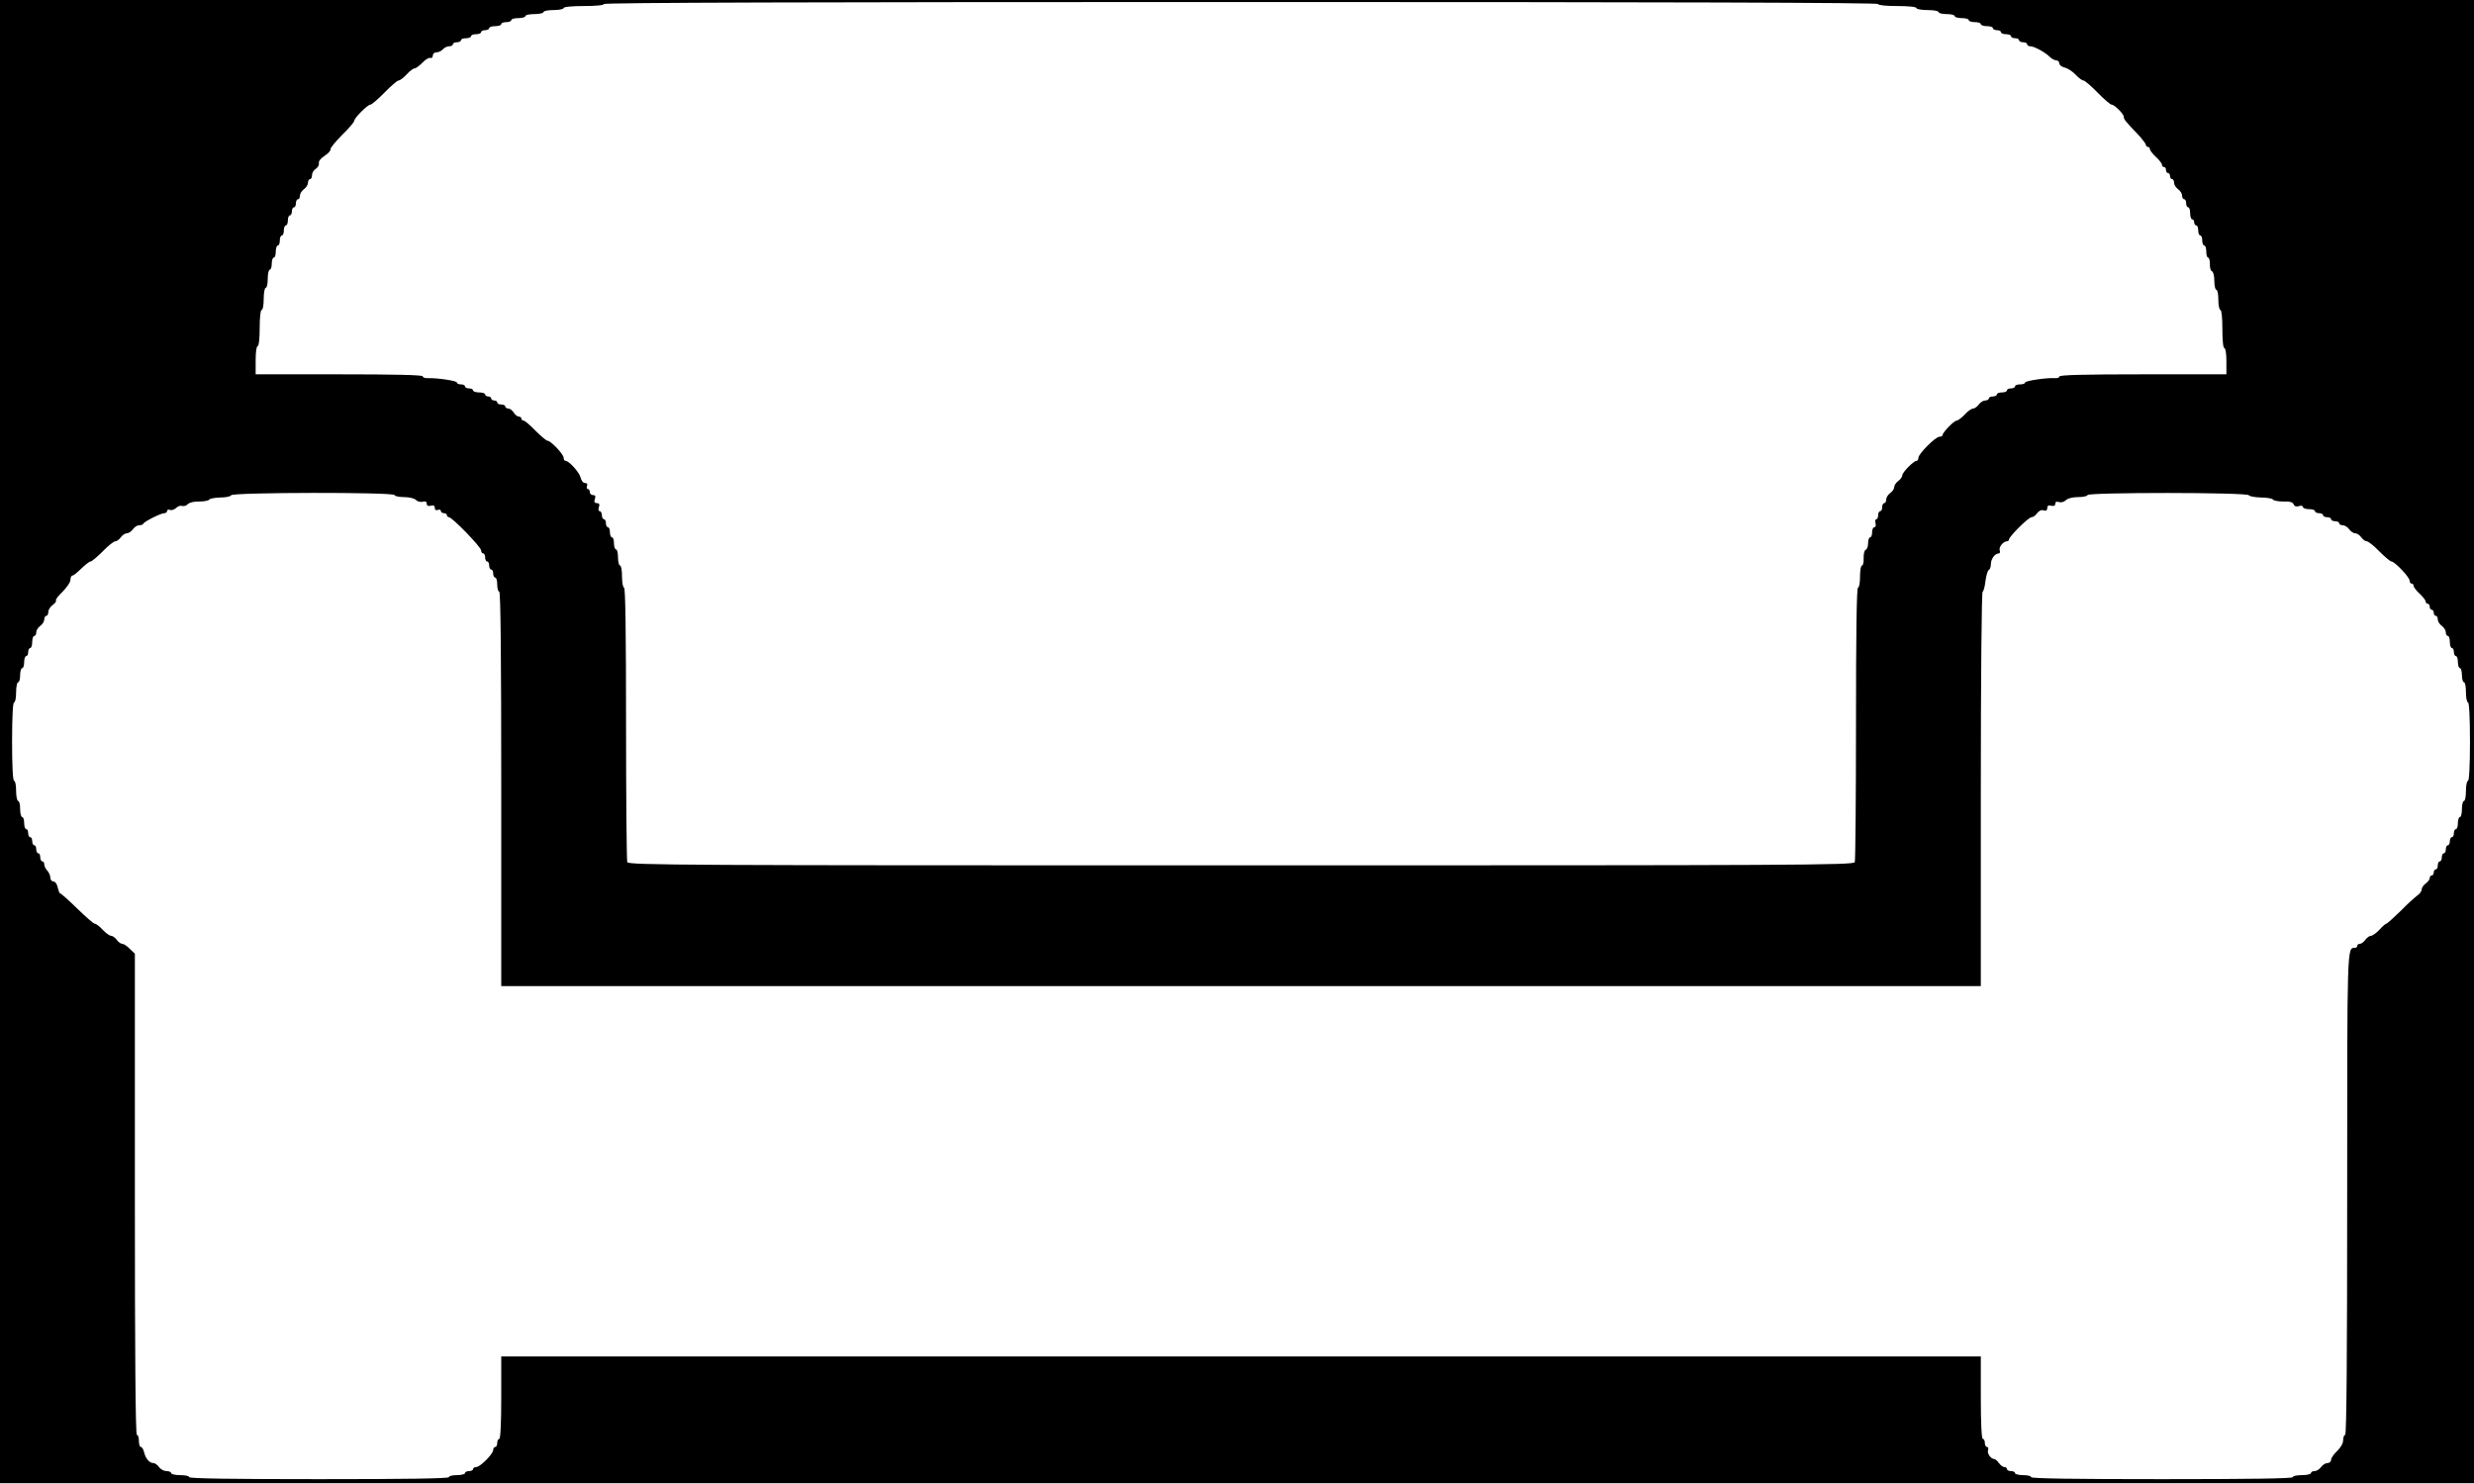
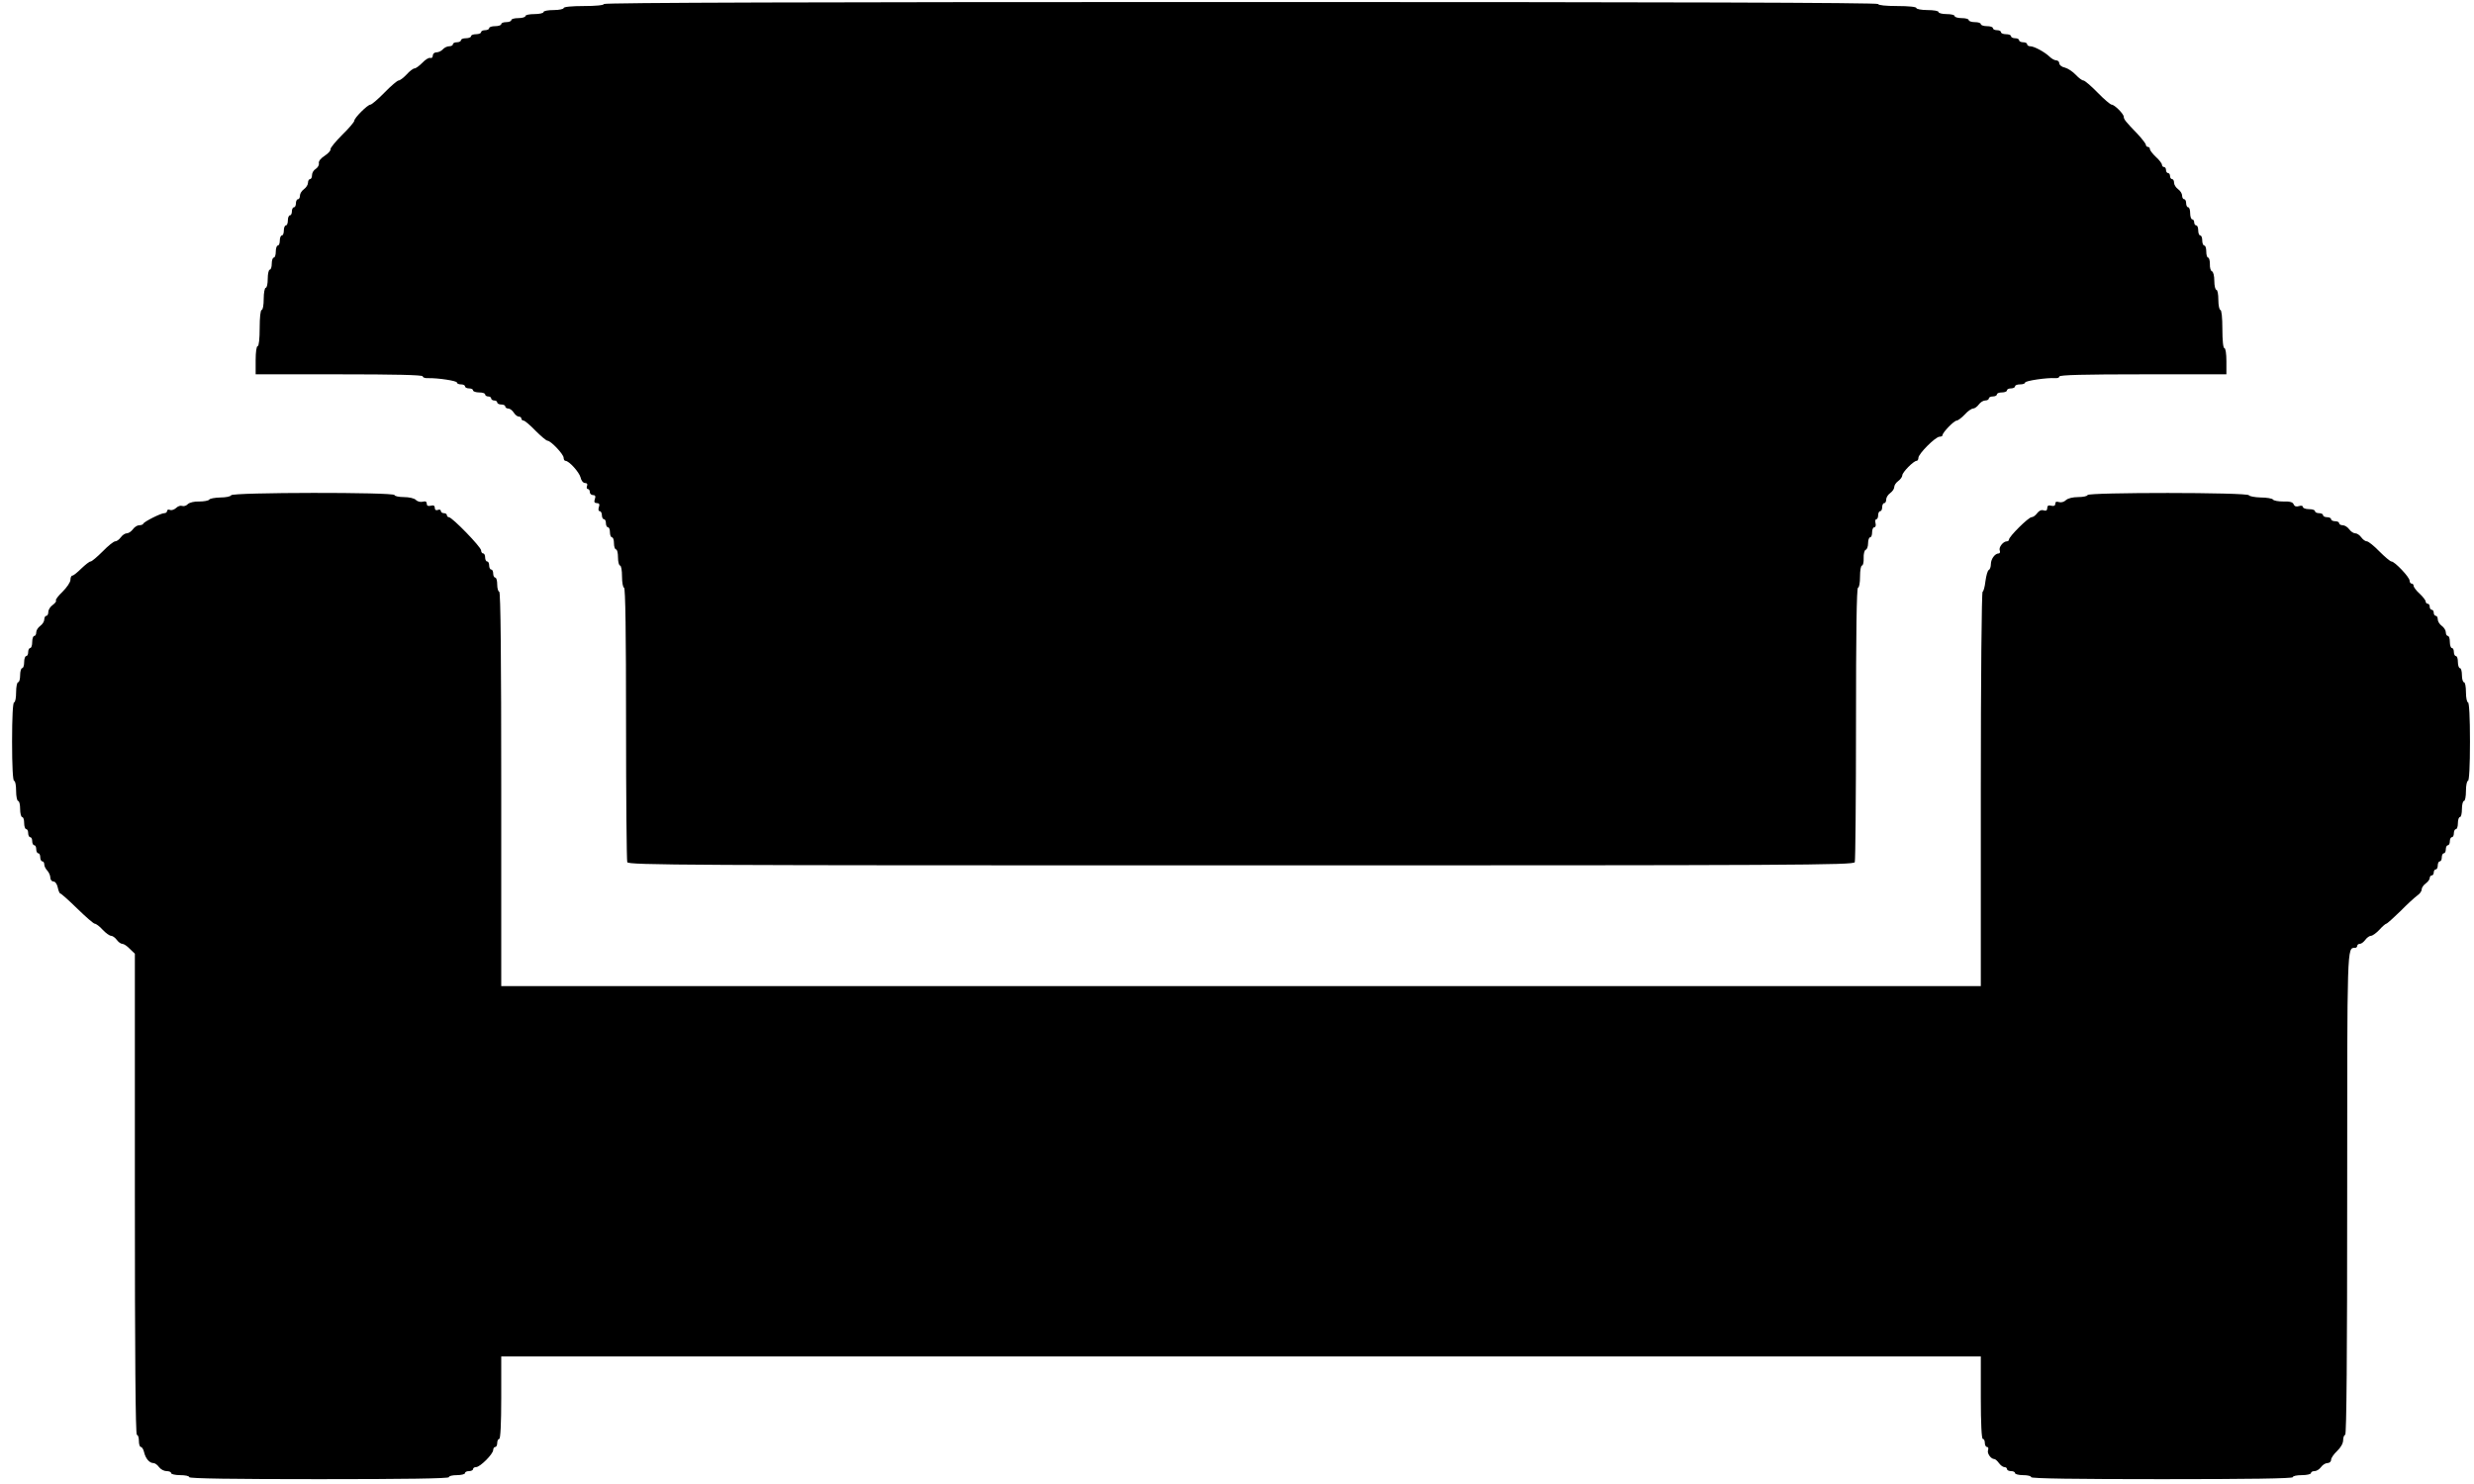
<svg xmlns="http://www.w3.org/2000/svg" version="1.0" width="1229pt" height="737pt" viewBox="0 0 1229 737" preserveAspectRatio="xMidYMid meet">
  <g transform="translate(0,737) scale(0.1,-0.1)" fill="#000000" stroke="none">
-     <path d="M0 3685 l0 -3685 6145 0 6145 0 0 3685 0 3685 -6145 0 -6145 0 0 -3685z m9330 3665 c0 -6 38 -10 95 -10 57 0 95 -4 95 -10 0 -5 25 -10 55 -10 30 0 55 -4 55 -10 0 -5 18 -10 40 -10 22 0 40 -4 40 -10 0 -5 16 -10 35 -10 19 0 35 -4 35 -10 0 -5 14 -10 30 -10 17 0 30 -4 30 -10 0 -5 14 -10 30 -10 17 0 30 -4 30 -10 0 -5 9 -10 20 -10 11 0 20 -4 20 -10 0 -5 11 -10 25 -10 14 0 25 -4 25 -10 0 -5 9 -10 20 -10 11 0 20 -4 20 -10 0 -5 9 -10 20 -10 11 0 20 -4 20 -10 0 -5 7 -10 16 -10 19 0 71 -28 96 -52 10 -10 25 -18 33 -18 8 0 15 -7 15 -15 0 -8 12 -18 28 -21 15 -4 39 -20 54 -36 14 -15 31 -28 38 -28 6 0 38 -27 70 -60 32 -33 64 -60 70 -60 14 0 60 -46 60 -60 0 -13 11 -26 68 -85 23 -25 42 -49 42 -55 0 -5 5 -10 10 -10 6 0 10 -5 10 -11 0 -6 14 -24 30 -39 17 -15 30 -33 30 -39 0 -6 5 -11 10 -11 6 0 10 -7 10 -15 0 -8 5 -15 10 -15 6 0 10 -7 10 -15 0 -8 5 -15 10 -15 6 0 10 -8 10 -18 0 -10 9 -24 20 -32 11 -8 20 -22 20 -32 0 -10 5 -18 10 -18 6 0 10 -9 10 -20 0 -11 5 -20 10 -20 6 0 10 -13 10 -30 0 -16 5 -30 10 -30 6 0 10 -7 10 -15 0 -8 5 -15 10 -15 6 0 10 -11 10 -25 0 -14 5 -25 10 -25 6 0 10 -11 10 -25 0 -14 5 -25 10 -25 6 0 10 -13 10 -30 0 -16 4 -30 9 -30 5 0 9 -14 9 -32 -1 -18 4 -34 10 -36 7 -2 12 -23 12 -48 0 -24 5 -44 10 -44 6 0 10 -22 10 -50 0 -27 5 -50 10 -50 6 0 10 -38 10 -95 0 -57 4 -95 10 -95 6 0 10 -28 10 -65 l0 -65 -415 0 c-288 0 -415 -3 -415 -11 0 -6 -10 -9 -22 -8 -38 3 -148 -13 -148 -22 0 -5 -11 -9 -25 -9 -14 0 -25 -4 -25 -10 0 -5 -9 -10 -20 -10 -11 0 -20 -4 -20 -10 0 -5 -11 -10 -25 -10 -14 0 -25 -4 -25 -10 0 -5 -9 -10 -20 -10 -11 0 -20 -4 -20 -10 0 -5 -8 -10 -18 -10 -10 0 -24 -9 -32 -20 -8 -11 -21 -20 -28 -20 -8 0 -27 -13 -42 -30 -15 -16 -34 -30 -40 -30 -13 0 -70 -59 -70 -72 0 -5 -7 -8 -15 -8 -20 0 -105 -85 -105 -105 0 -8 -4 -15 -9 -15 -15 0 -71 -57 -71 -72 0 -7 -9 -20 -20 -28 -11 -8 -20 -21 -20 -30 0 -9 -9 -22 -20 -30 -11 -8 -20 -22 -20 -32 0 -10 -4 -18 -10 -18 -5 0 -10 -9 -10 -20 0 -11 -4 -20 -10 -20 -5 0 -10 -9 -10 -20 0 -11 -4 -20 -9 -20 -5 0 -7 -9 -4 -20 3 -11 0 -20 -6 -20 -6 0 -11 -11 -11 -25 0 -14 -4 -25 -10 -25 -5 0 -10 -13 -10 -29 0 -16 -5 -31 -12 -33 -6 -2 -11 -21 -10 -41 1 -20 -3 -37 -8 -37 -6 0 -10 -25 -10 -55 0 -30 -4 -55 -10 -55 -7 0 -10 -231 -10 -674 0 -371 -3 -681 -6 -690 -6 -15 -284 -16 -3049 -16 -2765 0 -3043 1 -3049 16 -3 9 -6 319 -6 690 0 443 -3 674 -10 674 -5 0 -10 25 -10 55 0 30 -4 55 -10 55 -5 0 -10 18 -10 40 0 22 -4 40 -10 40 -5 0 -10 14 -10 30 0 17 -4 30 -10 30 -5 0 -10 11 -10 25 0 14 -4 25 -10 25 -5 0 -10 9 -10 20 0 11 -4 20 -10 20 -5 0 -10 9 -10 20 0 11 -5 20 -11 20 -6 0 -8 9 -4 20 5 14 2 20 -10 20 -12 0 -15 6 -10 20 5 14 2 20 -9 20 -9 0 -16 7 -16 15 0 8 -4 15 -10 15 -5 0 -7 7 -4 15 4 9 0 15 -10 15 -9 0 -19 12 -22 28 -7 26 -57 82 -75 82 -5 0 -9 7 -9 15 0 18 -64 85 -80 85 -6 0 -33 23 -60 50 -27 28 -53 50 -59 50 -6 0 -11 5 -11 10 0 6 -6 10 -13 10 -7 0 -18 9 -25 20 -7 11 -19 20 -27 20 -8 0 -15 5 -15 10 0 6 -9 10 -20 10 -11 0 -20 5 -20 10 0 6 -7 10 -15 10 -8 0 -15 5 -15 10 0 6 -7 10 -15 10 -8 0 -15 5 -15 10 0 6 -13 10 -30 10 -16 0 -30 5 -30 10 0 6 -9 10 -20 10 -11 0 -20 5 -20 10 0 6 -9 10 -20 10 -11 0 -20 4 -20 9 0 9 -95 23 -142 22 -16 -1 -28 3 -28 9 0 7 -141 10 -415 10 l-415 0 0 70 c0 40 4 70 10 70 6 0 10 37 10 90 0 53 4 90 10 90 6 0 10 25 10 55 0 30 5 55 10 55 6 0 10 20 10 45 0 25 5 45 10 45 6 0 10 14 10 30 0 17 5 30 10 30 6 0 10 14 10 30 0 17 5 30 10 30 6 0 10 11 10 25 0 14 5 25 10 25 6 0 10 11 10 25 0 14 5 25 10 25 6 0 10 11 10 25 0 14 5 25 10 25 6 0 10 9 10 20 0 11 5 20 10 20 6 0 10 9 10 20 0 11 5 20 10 20 6 0 10 8 10 18 0 10 9 24 20 32 11 8 20 22 20 32 0 10 5 18 10 18 6 0 10 9 10 20 0 11 8 25 19 31 10 7 17 19 15 28 -2 10 9 24 29 37 17 11 31 26 29 33 -1 6 25 38 58 71 33 32 60 64 60 70 0 14 66 80 80 80 6 0 38 27 70 60 32 33 64 60 70 60 7 0 25 14 40 30 15 17 33 30 39 30 7 0 24 13 39 28 15 16 33 27 40 24 7 -2 12 3 12 12 0 9 8 16 19 16 10 0 24 7 31 15 7 8 21 15 31 15 11 0 19 5 19 10 0 6 9 10 20 10 11 0 20 5 20 10 0 6 11 10 25 10 14 0 25 5 25 10 0 6 11 10 25 10 14 0 25 5 25 10 0 6 9 10 20 10 11 0 20 5 20 10 0 6 14 10 30 10 17 0 30 5 30 10 0 6 11 10 25 10 14 0 25 5 25 10 0 6 16 10 35 10 19 0 35 5 35 10 0 6 20 10 45 10 25 0 45 5 45 10 0 6 23 10 50 10 28 0 50 5 50 10 0 6 40 10 100 10 60 0 100 4 100 10 0 7 1062 10 3165 10 2103 0 3165 -3 3165 -10z m-7370 -2440 c0 -5 21 -10 46 -10 26 0 52 -6 60 -14 7 -8 23 -12 34 -9 14 4 20 0 20 -10 0 -10 6 -13 20 -10 14 4 20 0 20 -11 0 -10 6 -13 15 -10 8 4 15 1 15 -5 0 -6 7 -11 15 -11 8 0 15 -4 15 -10 0 -5 5 -10 10 -10 16 0 160 -148 160 -165 0 -8 5 -15 10 -15 6 0 10 -9 10 -20 0 -11 5 -20 10 -20 6 0 10 -9 10 -20 0 -11 5 -20 10 -20 6 0 10 -9 10 -20 0 -11 5 -20 10 -20 6 0 10 -16 10 -35 0 -19 5 -35 10 -35 7 0 10 -333 10 -980 l0 -980 3675 0 3675 0 0 980 c0 541 4 980 9 980 4 0 11 24 14 52 4 29 11 54 17 56 5 2 10 15 10 29 0 25 20 53 39 53 6 0 8 7 5 15 -6 15 17 45 35 45 6 0 11 4 11 9 0 15 97 111 112 111 8 0 20 9 28 20 9 12 21 18 32 14 12 -4 18 0 18 11 0 12 6 16 20 12 13 -3 20 0 20 10 0 10 6 12 19 8 11 -3 25 1 34 10 10 9 34 15 61 15 25 0 46 5 46 10 0 14 797 14 802 -1 2 -5 28 -10 58 -11 30 0 58 -5 61 -10 4 -6 27 -10 52 -10 32 1 47 -3 51 -14 4 -10 13 -13 26 -9 11 4 20 2 20 -4 0 -6 14 -11 30 -11 17 0 30 -4 30 -10 0 -5 9 -10 20 -10 11 0 20 -4 20 -10 0 -5 9 -10 20 -10 11 0 20 -4 20 -10 0 -5 9 -10 20 -10 11 0 20 -4 20 -10 0 -5 8 -10 18 -10 10 0 24 -9 32 -20 8 -11 21 -20 30 -20 9 0 22 -9 30 -20 8 -11 20 -20 28 -20 7 0 35 -22 62 -50 27 -27 54 -50 60 -50 16 0 90 -78 90 -95 0 -8 5 -15 10 -15 6 0 10 -5 10 -11 0 -6 13 -24 30 -39 16 -15 30 -33 30 -39 0 -6 5 -11 10 -11 6 0 10 -7 10 -15 0 -8 5 -15 10 -15 6 0 10 -7 10 -15 0 -8 5 -15 10 -15 6 0 10 -8 10 -18 0 -10 9 -24 20 -32 11 -8 20 -22 20 -32 0 -10 5 -18 10 -18 6 0 10 -13 10 -30 0 -16 5 -30 10 -30 6 0 10 -9 10 -20 0 -11 5 -20 10 -20 6 0 10 -13 10 -30 0 -16 5 -30 10 -30 6 0 10 -16 10 -35 0 -19 5 -35 10 -35 6 0 10 -22 10 -50 0 -27 5 -50 10 -50 6 0 10 -72 10 -195 0 -123 -4 -195 -10 -195 -5 0 -10 -22 -10 -50 0 -27 -4 -50 -10 -50 -5 0 -10 -18 -10 -40 0 -22 -4 -40 -10 -40 -5 0 -10 -13 -10 -30 0 -16 -4 -30 -10 -30 -5 0 -10 -9 -10 -20 0 -11 -4 -20 -10 -20 -5 0 -10 -9 -10 -20 0 -11 -4 -20 -10 -20 -5 0 -10 -9 -10 -20 0 -11 -4 -20 -10 -20 -5 0 -10 -9 -10 -20 0 -11 -4 -20 -10 -20 -5 0 -10 -9 -10 -20 0 -11 -4 -20 -10 -20 -5 0 -10 -7 -10 -15 0 -8 -4 -15 -10 -15 -5 0 -10 -6 -10 -13 0 -7 -9 -19 -20 -27 -11 -8 -20 -21 -20 -30 0 -9 -10 -22 -22 -30 -11 -8 -50 -43 -84 -78 -35 -34 -66 -62 -70 -62 -3 0 -19 -13 -34 -30 -15 -16 -34 -30 -42 -30 -7 0 -20 -9 -28 -20 -8 -11 -20 -20 -27 -20 -7 0 -13 -4 -13 -10 0 -5 -5 -10 -11 -10 -40 0 -39 27 -39 -1224 0 -791 -3 -1196 -10 -1196 -5 0 -10 -12 -10 -26 0 -16 -12 -37 -30 -54 -16 -15 -30 -35 -30 -44 0 -9 -8 -16 -18 -16 -10 0 -24 -9 -32 -20 -8 -11 -22 -20 -32 -20 -10 0 -18 -4 -18 -10 0 -5 -20 -10 -45 -10 -25 0 -45 -4 -45 -10 0 -7 -223 -10 -650 -10 -427 0 -650 3 -650 10 0 6 -18 10 -40 10 -22 0 -40 5 -40 10 0 6 -9 10 -20 10 -11 0 -20 5 -20 10 0 6 -6 10 -13 10 -7 0 -19 9 -27 20 -8 11 -18 20 -23 20 -17 0 -37 29 -31 44 3 9 1 16 -5 16 -6 0 -11 9 -11 20 0 11 -4 20 -10 20 -6 0 -10 75 -10 205 l0 205 -3675 0 -3675 0 0 -205 c0 -130 -4 -205 -10 -205 -5 0 -10 -9 -10 -20 0 -11 -4 -20 -10 -20 -5 0 -10 -7 -10 -15 0 -20 -65 -85 -85 -85 -8 0 -15 -4 -15 -10 0 -5 -9 -10 -20 -10 -11 0 -20 -4 -20 -10 0 -5 -18 -10 -40 -10 -22 0 -40 -4 -40 -10 0 -7 -222 -10 -645 -10 -423 0 -645 3 -645 10 0 6 -20 10 -45 10 -25 0 -45 5 -45 10 0 6 -10 10 -23 10 -12 0 -29 9 -37 20 -8 11 -20 20 -28 20 -19 0 -38 21 -46 53 -3 15 -11 27 -16 27 -6 0 -10 14 -10 30 0 17 -4 30 -10 30 -7 0 -10 405 -10 1195 l0 1196 -25 24 c-13 14 -30 25 -37 25 -8 0 -20 9 -28 20 -8 11 -21 20 -28 20 -8 0 -27 14 -42 30 -15 17 -33 30 -39 30 -6 0 -45 34 -87 75 -42 41 -80 75 -84 75 -4 0 -10 14 -13 30 -4 18 -13 30 -22 30 -8 0 -15 9 -15 19 0 11 -7 26 -15 35 -8 8 -15 22 -15 30 0 9 -4 16 -10 16 -5 0 -10 9 -10 20 0 11 -4 20 -10 20 -5 0 -10 9 -10 20 0 11 -4 20 -10 20 -5 0 -10 9 -10 20 0 11 -4 20 -10 20 -5 0 -10 9 -10 20 0 11 -4 20 -10 20 -5 0 -10 14 -10 30 0 17 -4 30 -10 30 -5 0 -10 18 -10 40 0 22 -4 40 -10 40 -5 0 -10 23 -10 50 0 28 -4 50 -10 50 -6 0 -10 72 -10 195 0 123 4 195 10 195 6 0 10 23 10 50 0 28 5 50 10 50 6 0 10 16 10 35 0 19 5 35 10 35 6 0 10 14 10 30 0 17 5 30 10 30 6 0 10 9 10 20 0 11 5 20 10 20 6 0 10 14 10 30 0 17 5 30 10 30 6 0 10 8 10 18 0 10 9 24 20 32 11 8 20 22 20 32 0 10 5 18 10 18 6 0 10 9 10 19 0 11 10 27 22 35 12 9 19 18 16 22 -4 3 11 23 33 44 21 21 39 47 39 59 0 11 4 21 10 21 5 0 25 16 44 35 20 19 40 35 46 35 6 0 33 23 60 50 27 28 55 50 62 50 8 0 20 9 28 20 8 11 21 20 30 20 9 0 22 9 30 20 8 11 22 20 31 20 10 0 19 3 21 8 4 10 87 52 104 52 8 0 14 5 14 11 0 6 7 9 15 5 8 -3 21 2 30 10 9 9 22 13 30 10 8 -3 21 1 28 9 8 8 33 14 57 13 23 0 45 4 49 9 3 6 28 10 56 11 27 0 51 5 53 11 5 15 812 16 812 1z" />
+     <path d="M3000 7350 c0 -6 -40 -10 -100 -10 -60 0 -100 -4 -100 -10 0 -5 -22 -10 -50 -10 -27 0 -50 -4 -50 -10 0 -5 -20 -10 -45 -10 -25 0 -45 -4 -45 -10 0 -5 -16 -10 -35 -10 -19 0 -35 -4 -35 -10 0 -5 -11 -10 -25 -10 -14 0 -25 -4 -25 -10 0 -5 -13 -10 -30 -10 -16 0 -30 -4 -30 -10 0 -5 -9 -10 -20 -10 -11 0 -20 -4 -20 -10 0 -5 -11 -10 -25 -10 -14 0 -25 -4 -25 -10 0 -5 -11 -10 -25 -10 -14 0 -25 -4 -25 -10 0 -5 -9 -10 -20 -10 -11 0 -20 -4 -20 -10 0 -5 -8 -10 -19 -10 -10 0 -24 -7 -31 -15 -7 -8 -21 -15 -31 -15 -11 0 -19 -7 -19 -16 0 -9 -5 -14 -12 -12 -7 3 -25 -8 -40 -24 -15 -15 -32 -28 -39 -28 -6 0 -24 -13 -39 -30 -15 -16 -33 -30 -40 -30 -6 0 -38 -27 -70 -60 -32 -33 -64 -60 -70 -60 -14 0 -80 -66 -80 -80 0 -6 -27 -38 -60 -70 -33 -33 -59 -65 -58 -71 2 -7 -12 -22 -29 -33 -20 -13 -31 -27 -29 -37 2 -9 -5 -21 -15 -28 -11 -6 -19 -20 -19 -31 0 -11 -4 -20 -10 -20 -5 0 -10 -8 -10 -18 0 -10 -9 -24 -20 -32 -11 -8 -20 -22 -20 -32 0 -10 -4 -18 -10 -18 -5 0 -10 -9 -10 -20 0 -11 -4 -20 -10 -20 -5 0 -10 -9 -10 -20 0 -11 -4 -20 -10 -20 -5 0 -10 -11 -10 -25 0 -14 -4 -25 -10 -25 -5 0 -10 -11 -10 -25 0 -14 -4 -25 -10 -25 -5 0 -10 -11 -10 -25 0 -14 -4 -25 -10 -25 -5 0 -10 -13 -10 -30 0 -16 -4 -30 -10 -30 -5 0 -10 -13 -10 -30 0 -16 -4 -30 -10 -30 -5 0 -10 -20 -10 -45 0 -25 -4 -45 -10 -45 -5 0 -10 -25 -10 -55 0 -30 -4 -55 -10 -55 -6 0 -10 -37 -10 -90 0 -53 -4 -90 -10 -90 -6 0 -10 -30 -10 -70 l0 -70 415 0 c274 0 415 -3 415 -10 0 -6 12 -10 28 -9 47 1 142 -13 142 -22 0 -5 9 -9 20 -9 11 0 20 -4 20 -10 0 -5 9 -10 20 -10 11 0 20 -4 20 -10 0 -5 14 -10 30 -10 17 0 30 -4 30 -10 0 -5 7 -10 15 -10 8 0 15 -4 15 -10 0 -5 7 -10 15 -10 8 0 15 -4 15 -10 0 -5 9 -10 20 -10 11 0 20 -4 20 -10 0 -5 7 -10 15 -10 8 0 20 -9 27 -20 7 -11 18 -20 25 -20 7 0 13 -4 13 -10 0 -5 5 -10 11 -10 6 0 32 -22 59 -50 27 -27 54 -50 60 -50 16 0 80 -67 80 -85 0 -8 4 -15 9 -15 18 0 68 -56 75 -82 3 -16 13 -28 22 -28 10 0 14 -6 10 -15 -3 -8 -1 -15 4 -15 6 0 10 -7 10 -15 0 -8 7 -15 16 -15 11 0 14 -6 9 -20 -5 -14 -2 -20 10 -20 12 0 15 -6 10 -20 -4 -11 -2 -20 4 -20 6 0 11 -9 11 -20 0 -11 5 -20 10 -20 6 0 10 -9 10 -20 0 -11 5 -20 10 -20 6 0 10 -11 10 -25 0 -14 5 -25 10 -25 6 0 10 -13 10 -30 0 -16 5 -30 10 -30 6 0 10 -18 10 -40 0 -22 5 -40 10 -40 6 0 10 -25 10 -55 0 -30 5 -55 10 -55 7 0 10 -231 10 -674 0 -371 3 -681 6 -690 6 -15 284 -16 3049 -16 2765 0 3043 1 3049 16 3 9 6 319 6 690 0 443 3 674 10 674 6 0 10 25 10 55 0 30 4 55 10 55 5 0 9 17 8 37 -1 20 4 39 10 41 7 2 12 17 12 33 0 16 5 29 10 29 6 0 10 11 10 25 0 14 5 25 11 25 6 0 9 9 6 20 -3 11 -1 20 4 20 5 0 9 9 9 20 0 11 5 20 10 20 6 0 10 9 10 20 0 11 5 20 10 20 6 0 10 8 10 18 0 10 9 24 20 32 11 8 20 21 20 30 0 9 9 22 20 30 11 8 20 21 20 28 0 15 56 72 71 72 5 0 9 7 9 15 0 20 85 105 105 105 8 0 15 3 15 8 0 13 57 72 70 72 6 0 25 14 40 30 15 17 34 30 42 30 7 0 20 9 28 20 8 11 22 20 32 20 10 0 18 5 18 10 0 6 9 10 20 10 11 0 20 5 20 10 0 6 11 10 25 10 14 0 25 5 25 10 0 6 9 10 20 10 11 0 20 5 20 10 0 6 11 10 25 10 14 0 25 4 25 9 0 9 110 25 148 22 12 -1 22 2 22 8 0 8 127 11 415 11 l415 0 0 65 c0 37 -4 65 -10 65 -6 0 -10 38 -10 95 0 57 -4 95 -10 95 -5 0 -10 23 -10 50 0 28 -4 50 -10 50 -5 0 -10 20 -10 44 0 25 -5 46 -12 48 -6 2 -11 18 -10 36 0 18 -4 32 -9 32 -5 0 -9 14 -9 30 0 17 -4 30 -10 30 -5 0 -10 11 -10 25 0 14 -4 25 -10 25 -5 0 -10 11 -10 25 0 14 -4 25 -10 25 -5 0 -10 7 -10 15 0 8 -4 15 -10 15 -5 0 -10 14 -10 30 0 17 -4 30 -10 30 -5 0 -10 9 -10 20 0 11 -4 20 -10 20 -5 0 -10 8 -10 18 0 10 -9 24 -20 32 -11 8 -20 22 -20 32 0 10 -4 18 -10 18 -5 0 -10 7 -10 15 0 8 -4 15 -10 15 -5 0 -10 7 -10 15 0 8 -4 15 -10 15 -5 0 -10 5 -10 11 0 6 -13 24 -30 39 -16 15 -30 33 -30 39 0 6 -4 11 -10 11 -5 0 -10 5 -10 10 0 6 -19 30 -42 55 -57 59 -68 72 -68 85 0 14 -46 60 -60 60 -6 0 -38 27 -70 60 -32 33 -64 60 -70 60 -7 0 -24 13 -38 28 -15 16 -39 32 -54 36 -16 3 -28 13 -28 21 0 8 -7 15 -15 15 -8 0 -23 8 -33 18 -25 24 -77 52 -96 52 -9 0 -16 5 -16 10 0 6 -9 10 -20 10 -11 0 -20 5 -20 10 0 6 -9 10 -20 10 -11 0 -20 5 -20 10 0 6 -11 10 -25 10 -14 0 -25 5 -25 10 0 6 -9 10 -20 10 -11 0 -20 5 -20 10 0 6 -13 10 -30 10 -16 0 -30 5 -30 10 0 6 -13 10 -30 10 -16 0 -30 5 -30 10 0 6 -16 10 -35 10 -19 0 -35 5 -35 10 0 6 -18 10 -40 10 -22 0 -40 5 -40 10 0 6 -25 10 -55 10 -30 0 -55 5 -55 10 0 6 -38 10 -95 10 -57 0 -95 4 -95 10 0 7 -1062 10 -3165 10 -2103 0 -3165 -3 -3165 -10z" />
+     <path d="M1148 4909 c-2 -6 -26 -11 -53 -11 -28 -1 -53 -5 -56 -11 -4 -5 -26 -9 -49 -9 -24 1 -49 -5 -57 -13 -7 -8 -20 -12 -28 -9 -8 3 -21 -1 -30 -10 -9 -8 -22 -13 -30 -10 -8 4 -15 1 -15 -5 0 -6 -6 -11 -14 -11 -17 0 -100 -42 -104 -52 -2 -5 -11 -8 -21 -8 -9 0 -23 -9 -31 -20 -8 -11 -21 -20 -30 -20 -9 0 -22 -9 -30 -20 -8 -11 -20 -20 -28 -20 -7 0 -35 -22 -62 -50 -27 -27 -54 -50 -60 -50 -6 0 -26 -16 -46 -35 -19 -19 -39 -35 -44 -35 -6 0 -10 -10 -10 -21 0 -12 -18 -38 -39 -59 -22 -21 -37 -41 -33 -44 3 -4 -4 -13 -16 -22 -12 -8 -22 -24 -22 -35 0 -10 -4 -19 -10 -19 -5 0 -10 -8 -10 -18 0 -10 -9 -24 -20 -32 -11 -8 -20 -22 -20 -32 0 -10 -4 -18 -10 -18 -5 0 -10 -13 -10 -30 0 -16 -4 -30 -10 -30 -5 0 -10 -9 -10 -20 0 -11 -4 -20 -10 -20 -5 0 -10 -13 -10 -30 0 -16 -4 -30 -10 -30 -5 0 -10 -16 -10 -35 0 -19 -4 -35 -10 -35 -5 0 -10 -22 -10 -50 0 -27 -4 -50 -10 -50 -6 0 -10 -72 -10 -195 0 -123 4 -195 10 -195 6 0 10 -22 10 -50 0 -27 5 -50 10 -50 6 0 10 -18 10 -40 0 -22 5 -40 10 -40 6 0 10 -13 10 -30 0 -16 5 -30 10 -30 6 0 10 -9 10 -20 0 -11 5 -20 10 -20 6 0 10 -9 10 -20 0 -11 5 -20 10 -20 6 0 10 -9 10 -20 0 -11 5 -20 10 -20 6 0 10 -9 10 -20 0 -11 5 -20 10 -20 6 0 10 -7 10 -16 0 -8 7 -22 15 -30 8 -9 15 -24 15 -35 0 -10 7 -19 15 -19 9 0 18 -12 22 -30 3 -16 9 -30 13 -30 4 0 42 -34 84 -75 42 -41 81 -75 87 -75 6 0 24 -13 39 -30 15 -16 34 -30 42 -30 7 0 20 -9 28 -20 8 -11 20 -20 28 -20 7 0 24 -11 37 -25 l25 -24 0 -1196 c0 -790 3 -1195 10 -1195 6 0 10 -13 10 -30 0 -16 4 -30 10 -30 5 0 13 -12 16 -27 8 -32 27 -53 46 -53 8 0 20 -9 28 -20 8 -11 25 -20 37 -20 13 0 23 -4 23 -10 0 -5 20 -10 45 -10 25 0 45 -4 45 -10 0 -7 222 -10 645 -10 423 0 645 3 645 10 0 6 18 10 40 10 22 0 40 5 40 10 0 6 9 10 20 10 11 0 20 5 20 10 0 6 7 10 15 10 20 0 85 65 85 85 0 8 5 15 10 15 6 0 10 9 10 20 0 11 5 20 10 20 6 0 10 75 10 205 l0 205 3675 0 3675 0 0 -205 c0 -130 4 -205 10 -205 6 0 10 -9 10 -20 0 -11 5 -20 11 -20 6 0 8 -7 5 -16 -6 -15 14 -44 31 -44 5 0 15 -9 23 -20 8 -11 20 -20 27 -20 7 0 13 -4 13 -10 0 -5 9 -10 20 -10 11 0 20 -4 20 -10 0 -5 18 -10 40 -10 22 0 40 -4 40 -10 0 -7 223 -10 650 -10 427 0 650 3 650 10 0 6 20 10 45 10 25 0 45 5 45 10 0 6 8 10 18 10 10 0 24 9 32 20 8 11 22 20 32 20 10 0 18 7 18 16 0 9 14 29 30 44 18 17 30 38 30 54 0 14 5 26 10 26 7 0 10 405 10 1196 0 1251 -1 1224 39 1224 6 0 11 5 11 10 0 6 6 10 13 10 7 0 19 9 27 20 8 11 21 20 28 20 8 0 27 14 42 30 15 17 31 30 34 30 4 0 35 28 70 62 34 35 73 70 84 78 12 8 22 21 22 30 0 9 9 22 20 30 11 8 20 20 20 27 0 7 5 13 10 13 6 0 10 7 10 15 0 8 5 15 10 15 6 0 10 9 10 20 0 11 5 20 10 20 6 0 10 9 10 20 0 11 5 20 10 20 6 0 10 9 10 20 0 11 5 20 10 20 6 0 10 9 10 20 0 11 5 20 10 20 6 0 10 9 10 20 0 11 5 20 10 20 6 0 10 14 10 30 0 17 5 30 10 30 6 0 10 18 10 40 0 22 5 40 10 40 6 0 10 23 10 50 0 28 5 50 10 50 6 0 10 72 10 195 0 123 -4 195 -10 195 -5 0 -10 23 -10 50 0 28 -4 50 -10 50 -5 0 -10 16 -10 35 0 19 -4 35 -10 35 -5 0 -10 14 -10 30 0 17 -4 30 -10 30 -5 0 -10 9 -10 20 0 11 -4 20 -10 20 -5 0 -10 14 -10 30 0 17 -4 30 -10 30 -5 0 -10 8 -10 18 0 10 -9 24 -20 32 -11 8 -20 22 -20 32 0 10 -4 18 -10 18 -5 0 -10 7 -10 15 0 8 -4 15 -10 15 -5 0 -10 7 -10 15 0 8 -4 15 -10 15 -5 0 -10 5 -10 11 0 6 -14 24 -30 39 -17 15 -30 33 -30 39 0 6 -4 11 -10 11 -5 0 -10 7 -10 15 0 17 -74 95 -90 95 -6 0 -33 23 -60 50 -27 28 -55 50 -62 50 -8 0 -20 9 -28 20 -8 11 -21 20 -30 20 -9 0 -22 9 -30 20 -8 11 -22 20 -32 20 -10 0 -18 5 -18 10 0 6 -9 10 -20 10 -11 0 -20 5 -20 10 0 6 -9 10 -20 10 -11 0 -20 5 -20 10 0 6 -9 10 -20 10 -11 0 -20 5 -20 10 0 6 -13 10 -30 10 -16 0 -30 5 -30 11 0 6 -9 8 -20 4 -13 -4 -22 -1 -26 9 -4 11 -19 15 -51 14 -25 0 -48 4 -52 10 -3 5 -31 10 -61 10 -30 1 -56 6 -58 11 -5 15 -802 15 -802 1 0 -5 -21 -10 -46 -10 -27 0 -51 -6 -61 -15 -9 -9 -23 -13 -34 -10 -13 4 -19 2 -19 -8 0 -10 -7 -13 -20 -10 -14 4 -20 0 -20 -12 0 -11 -6 -15 -18 -11 -11 4 -23 -2 -32 -14 -8 -11 -20 -20 -28 -20 -15 0 -112 -96 -112 -111 0 -5 -5 -9 -11 -9 -18 0 -41 -30 -35 -45 3 -8 1 -15 -5 -15 -19 0 -39 -28 -39 -53 0 -14 -5 -27 -10 -29 -6 -2 -13 -27 -17 -56 -3 -28 -10 -52 -14 -52 -5 0 -9 -439 -9 -980 l0 -980 -3675 0 -3675 0 0 980 c0 647 -3 980 -10 980 -5 0 -10 16 -10 35 0 19 -4 35 -10 35 -5 0 -10 9 -10 20 0 11 -4 20 -10 20 -5 0 -10 9 -10 20 0 11 -4 20 -10 20 -5 0 -10 9 -10 20 0 11 -4 20 -10 20 -5 0 -10 7 -10 15 0 17 -144 165 -160 165 -5 0 -10 5 -10 10 0 6 -7 10 -15 10 -8 0 -15 5 -15 11 0 6 -7 9 -15 5 -9 -3 -15 0 -15 10 0 11 -6 15 -20 11 -14 -3 -20 0 -20 10 0 10 -6 14 -20 10 -11 -3 -27 1 -34 9 -8 8 -34 14 -60 14 -25 0 -46 5 -46 10 0 15 -807 14 -812 -1z" />
  </g>
</svg>
